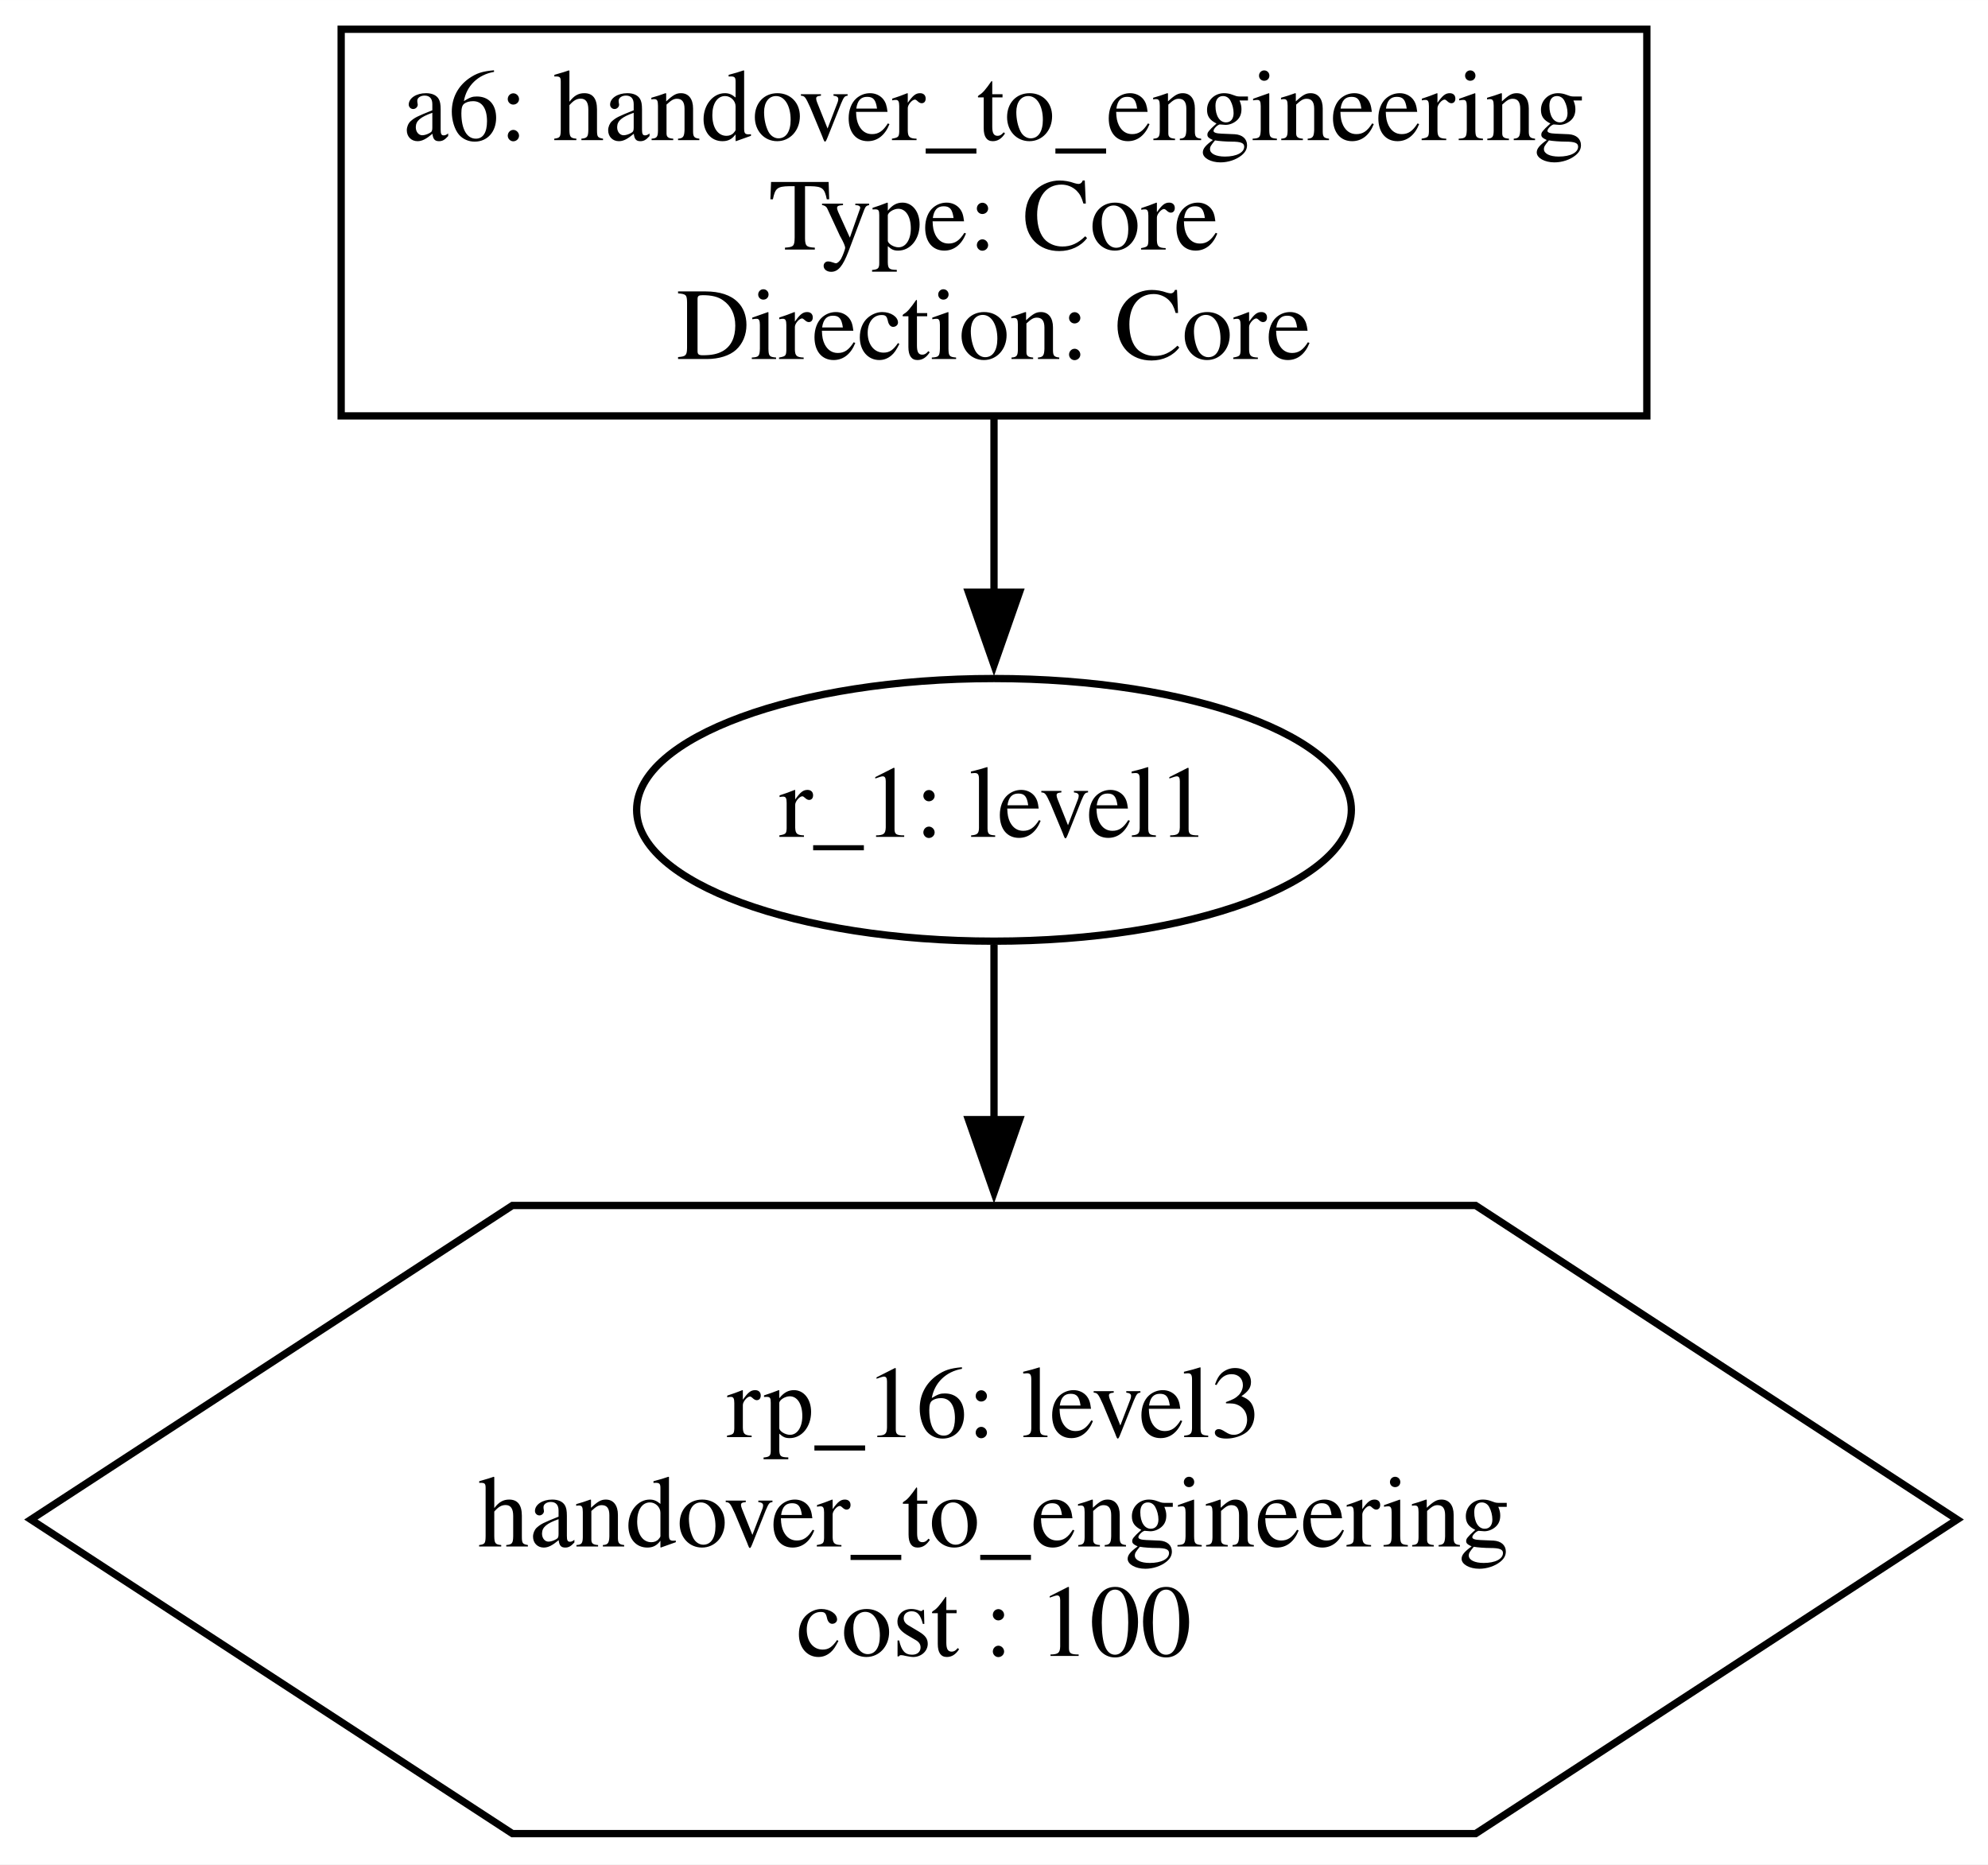
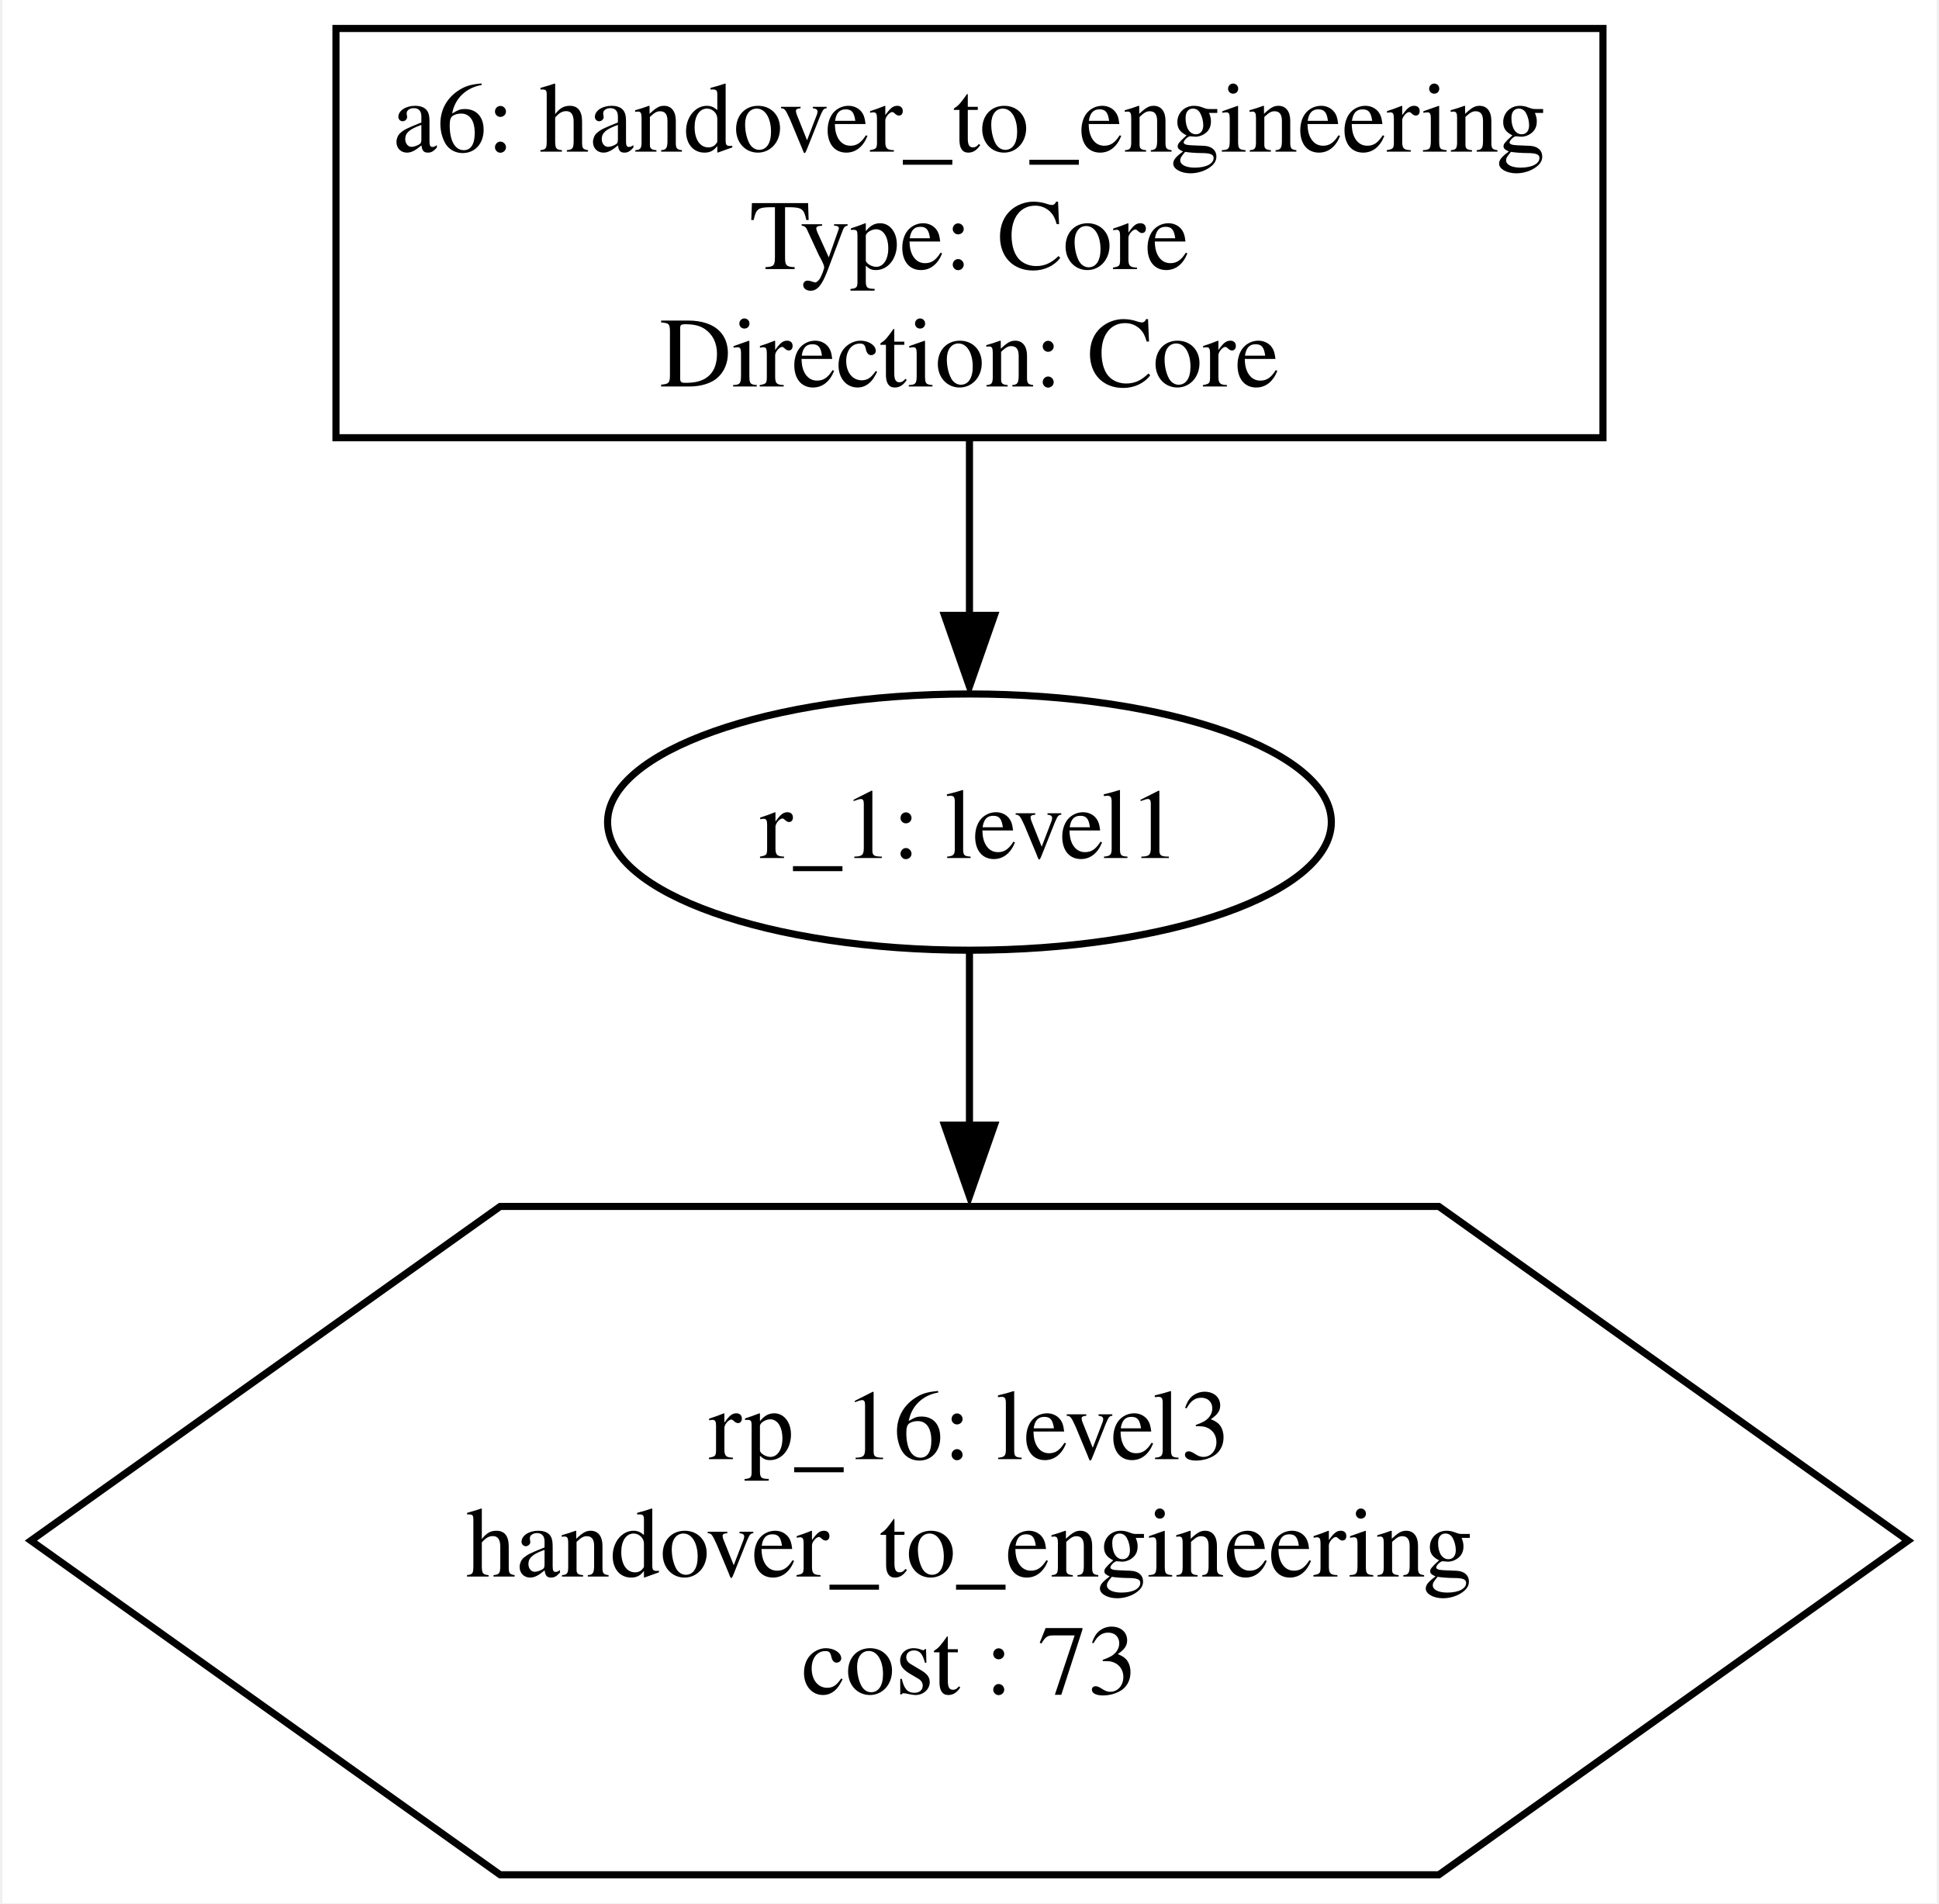
- <svg xmlns="http://www.w3.org/2000/svg" width="273pt" height="256pt" viewBox="0.00 0.00 272.54 255.55">
-   <g id="graph0" class="graph" transform="scale(1 1) rotate(0) translate(4 251.55)">
-     <polygon fill="white" stroke="none" points="-4,4 -4,-251.55 268.54,-251.55 268.54,4 -4,4" />
+ <svg xmlns="http://www.w3.org/2000/svg" width="272pt" height="267pt" viewBox="0.00 0.00 271.73 267.40">
+   <g id="graph0" class="graph" transform="scale(1 1) rotate(0) translate(4 263.4)">
+     <polygon fill="white" stroke="none" points="-4,4 -4,-263.4 267.73,-263.4 267.73,4 -4,4" />
    <g id="node1" class="node">
-       <polygon fill="none" stroke="black" points="221.77,-247.55 42.77,-247.55 42.77,-194.55 221.77,-194.55 221.77,-247.55" />
-       <text text-anchor="middle" x="132.27" y="-232.35" font-family="Times,serif" font-size="14.00">a6: handover_to_engineering </text>
-       <text text-anchor="middle" x="132.27" y="-217.35" font-family="Times,serif" font-size="14.00"> Type: Core </text>
-       <text text-anchor="middle" x="132.27" y="-202.35" font-family="Times,serif" font-size="14.00"> Direction: Core</text>
+       <polygon fill="none" stroke="black" points="220.86,-259.4 42.86,-259.4 42.86,-201.9 220.86,-201.9 220.86,-259.4" />
+       <text text-anchor="middle" x="131.86" y="-242.1" font-family="Times,serif" font-size="14.00">a6: handover_to_engineering </text>
+       <text text-anchor="middle" x="131.86" y="-225.6" font-family="Times,serif" font-size="14.00"> Type: Core </text>
+       <text text-anchor="middle" x="131.86" y="-209.1" font-family="Times,serif" font-size="14.00"> Direction: Core</text>
    </g>
    <g id="node2" class="node">
-       <ellipse fill="none" stroke="black" cx="132.27" cy="-140.55" rx="48.99" ry="18" />
-       <text text-anchor="middle" x="132.27" y="-136.85" font-family="Times,serif" font-size="14.00">r_1: level1</text>
+       <ellipse fill="none" stroke="black" cx="131.86" cy="-147.9" rx="50.84" ry="18" />
+       <text text-anchor="middle" x="131.86" y="-142.85" font-family="Times,serif" font-size="14.00">r_1: level1</text>
    </g>
    <g id="edge1" class="edge">
-       <path fill="none" stroke="black" d="M132.27,-194.34C132.27,-186.62 132.27,-178.11 132.27,-170.21" />
-       <polygon fill="black" stroke="black" points="135.77,-170.39 132.27,-160.39 128.77,-170.39 135.77,-170.39" />
+       <path fill="none" stroke="black" d="M131.86,-201.4C131.86,-193.46 131.86,-184.82 131.86,-176.89" />
+       <polygon fill="black" stroke="black" points="135.36,-176.94 131.86,-166.94 128.36,-176.94 135.36,-176.94" />
    </g>
    <g id="node3" class="node">
-       <polygon fill="none" stroke="black" points="264.32,-43.27 198.3,-86.32 66.25,-86.32 0.23,-43.27 66.25,-0.22 198.3,-0.22 264.32,-43.27" />
-       <text text-anchor="middle" x="132.27" y="-54.57" font-family="Times,serif" font-size="14.00">rp_16: level3 </text>
-       <text text-anchor="middle" x="132.27" y="-39.57" font-family="Times,serif" font-size="14.00"> handover_to_engineering </text>
-       <text text-anchor="middle" x="132.27" y="-24.57" font-family="Times,serif" font-size="14.00"> cost : 100</text>
+       <polygon fill="none" stroke="black" points="263.73,-46.95 197.8,-93.9 65.93,-93.9 0,-46.95 65.93,0 197.8,0 263.73,-46.95" />
+       <text text-anchor="middle" x="131.86" y="-58.4" font-family="Times,serif" font-size="14.00">rp_16: level3 </text>
+       <text text-anchor="middle" x="131.86" y="-41.9" font-family="Times,serif" font-size="14.00"> handover_to_engineering </text>
+       <text text-anchor="middle" x="131.86" y="-25.4" font-family="Times,serif" font-size="14.00"> cost : 73</text>
    </g>
    <g id="edge2" class="edge">
-       <path fill="none" stroke="black" d="M132.27,-122.07C132.27,-115.13 132.27,-106.72 132.27,-98.05" />
-       <polygon fill="black" stroke="black" points="135.77,-98.09 132.27,-88.09 128.77,-98.09 135.77,-98.09" />
+       <path fill="none" stroke="black" d="M131.86,-129.66C131.86,-122.65 131.86,-114.12 131.86,-105.24" />
+       <polygon fill="black" stroke="black" points="135.36,-105.32 131.86,-95.32 128.36,-105.32 135.36,-105.32" />
    </g>
  </g>
</svg>
